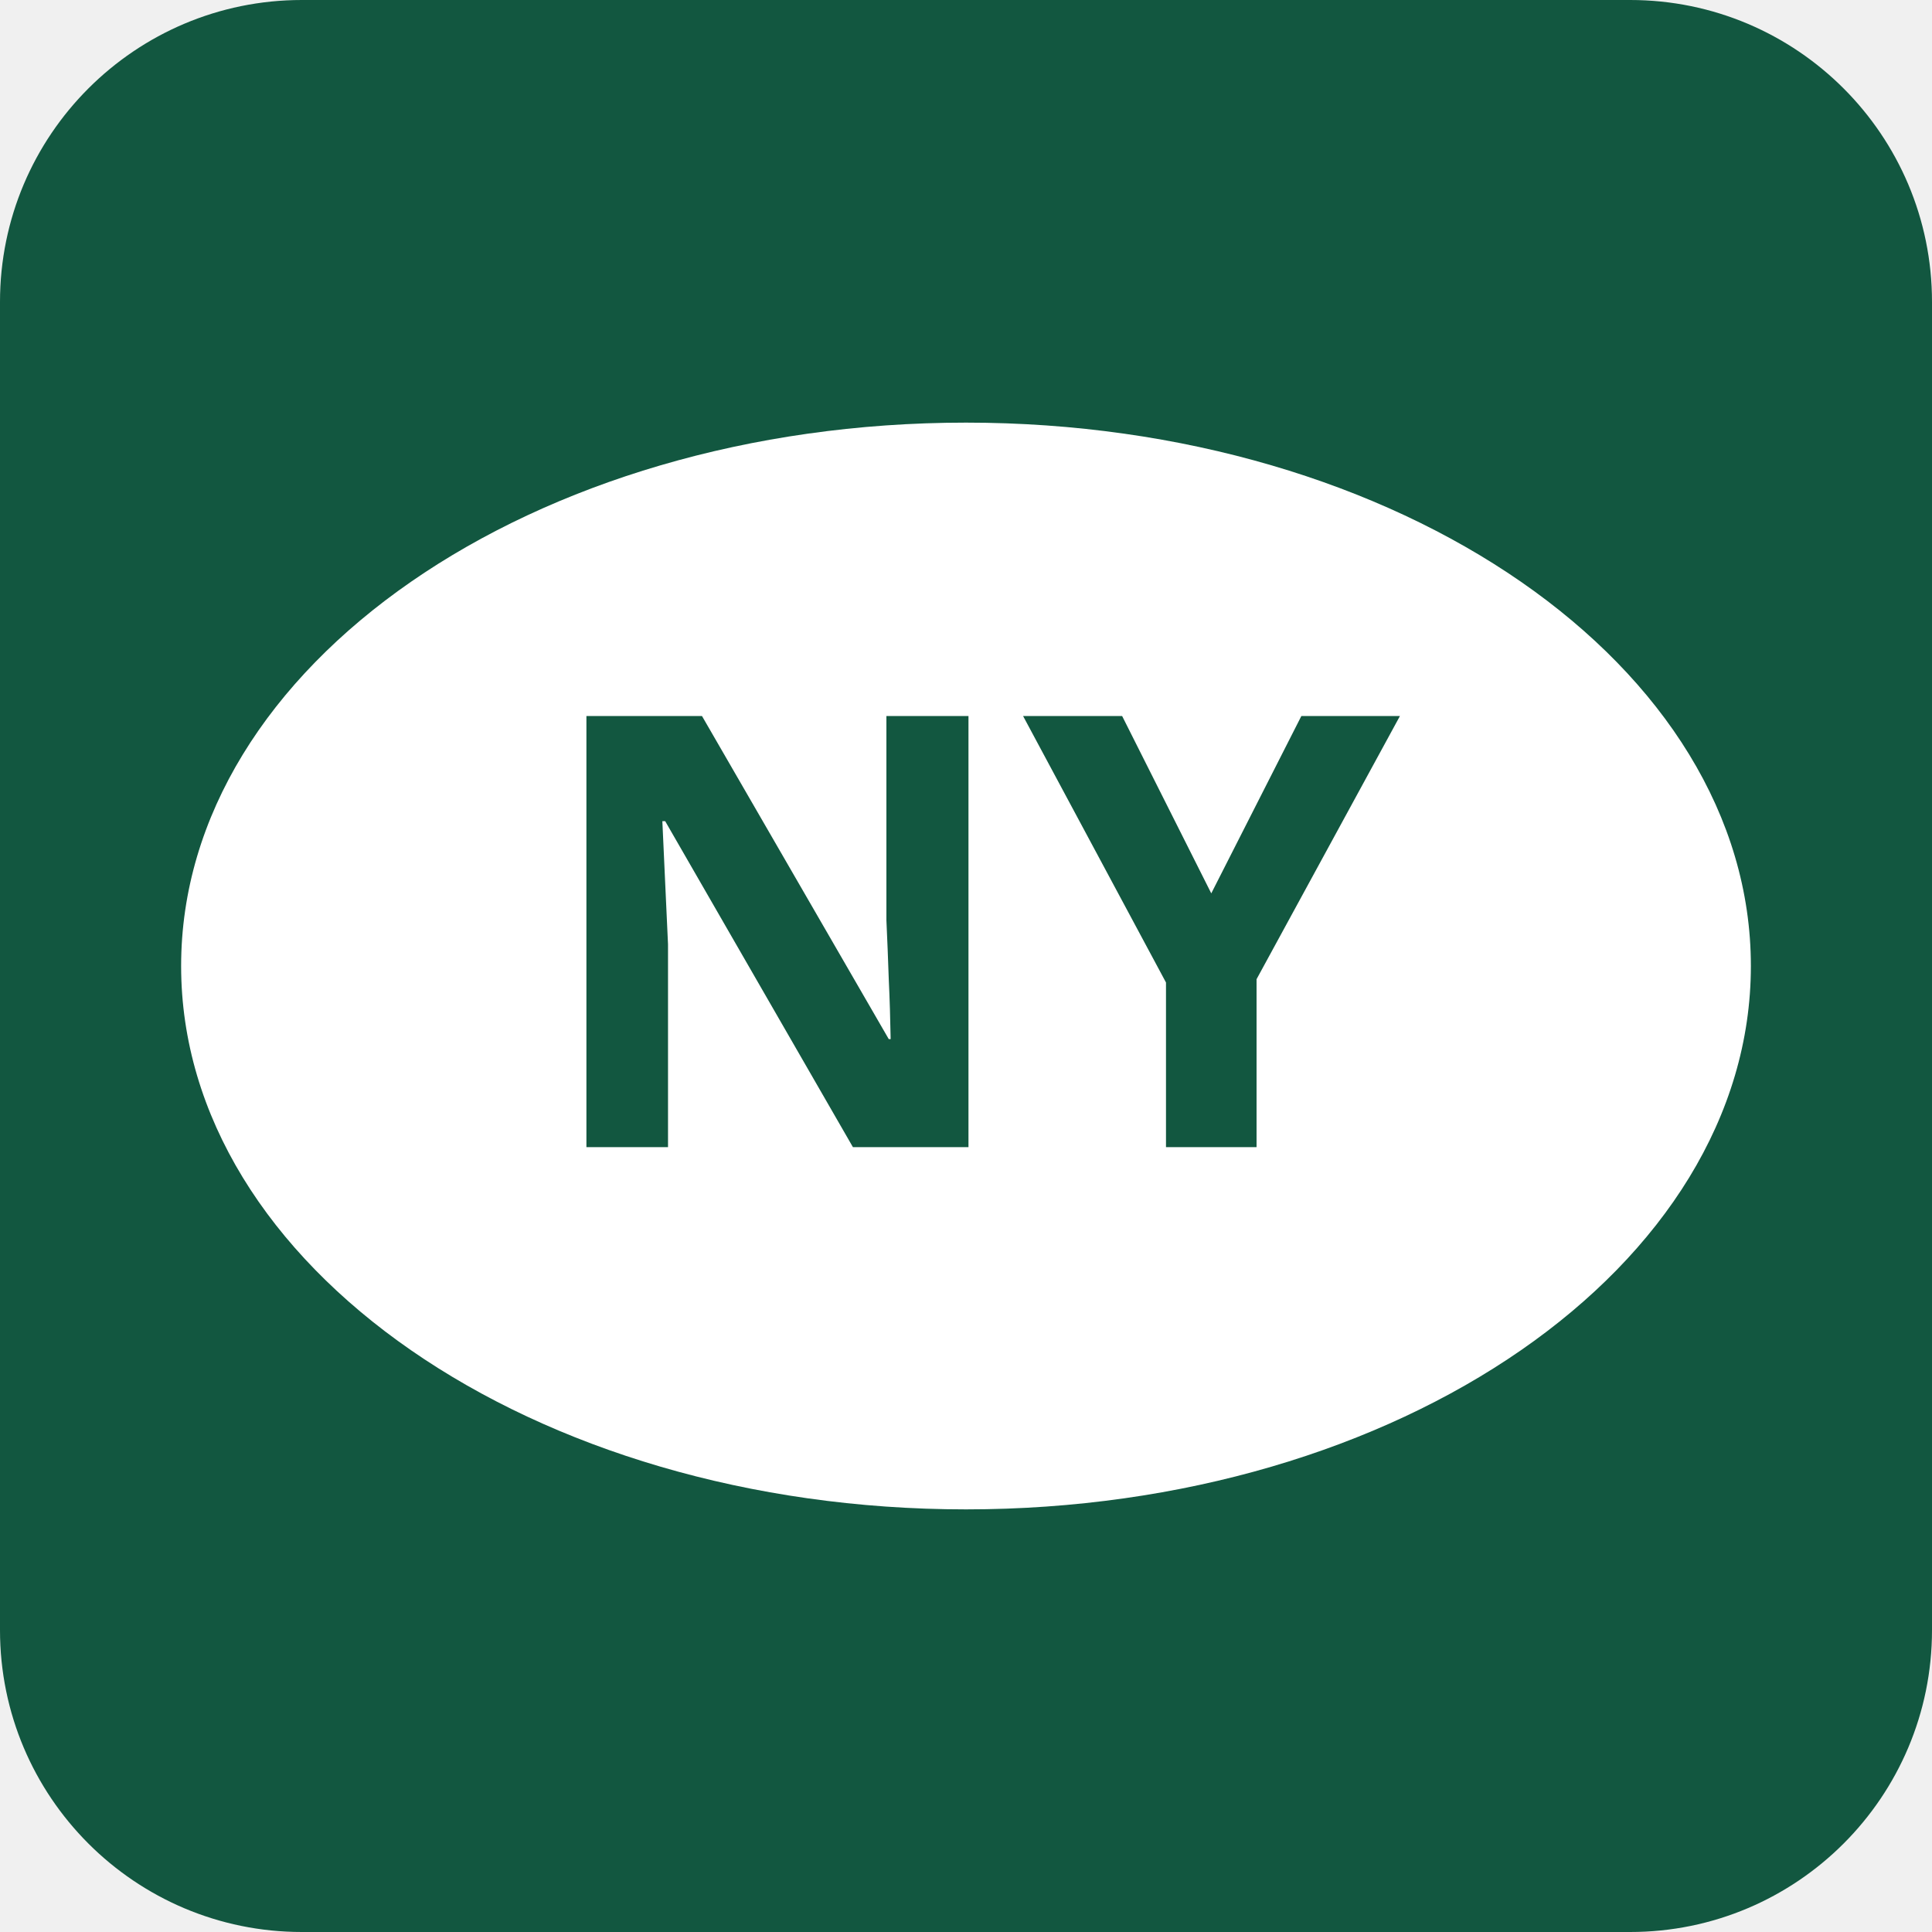
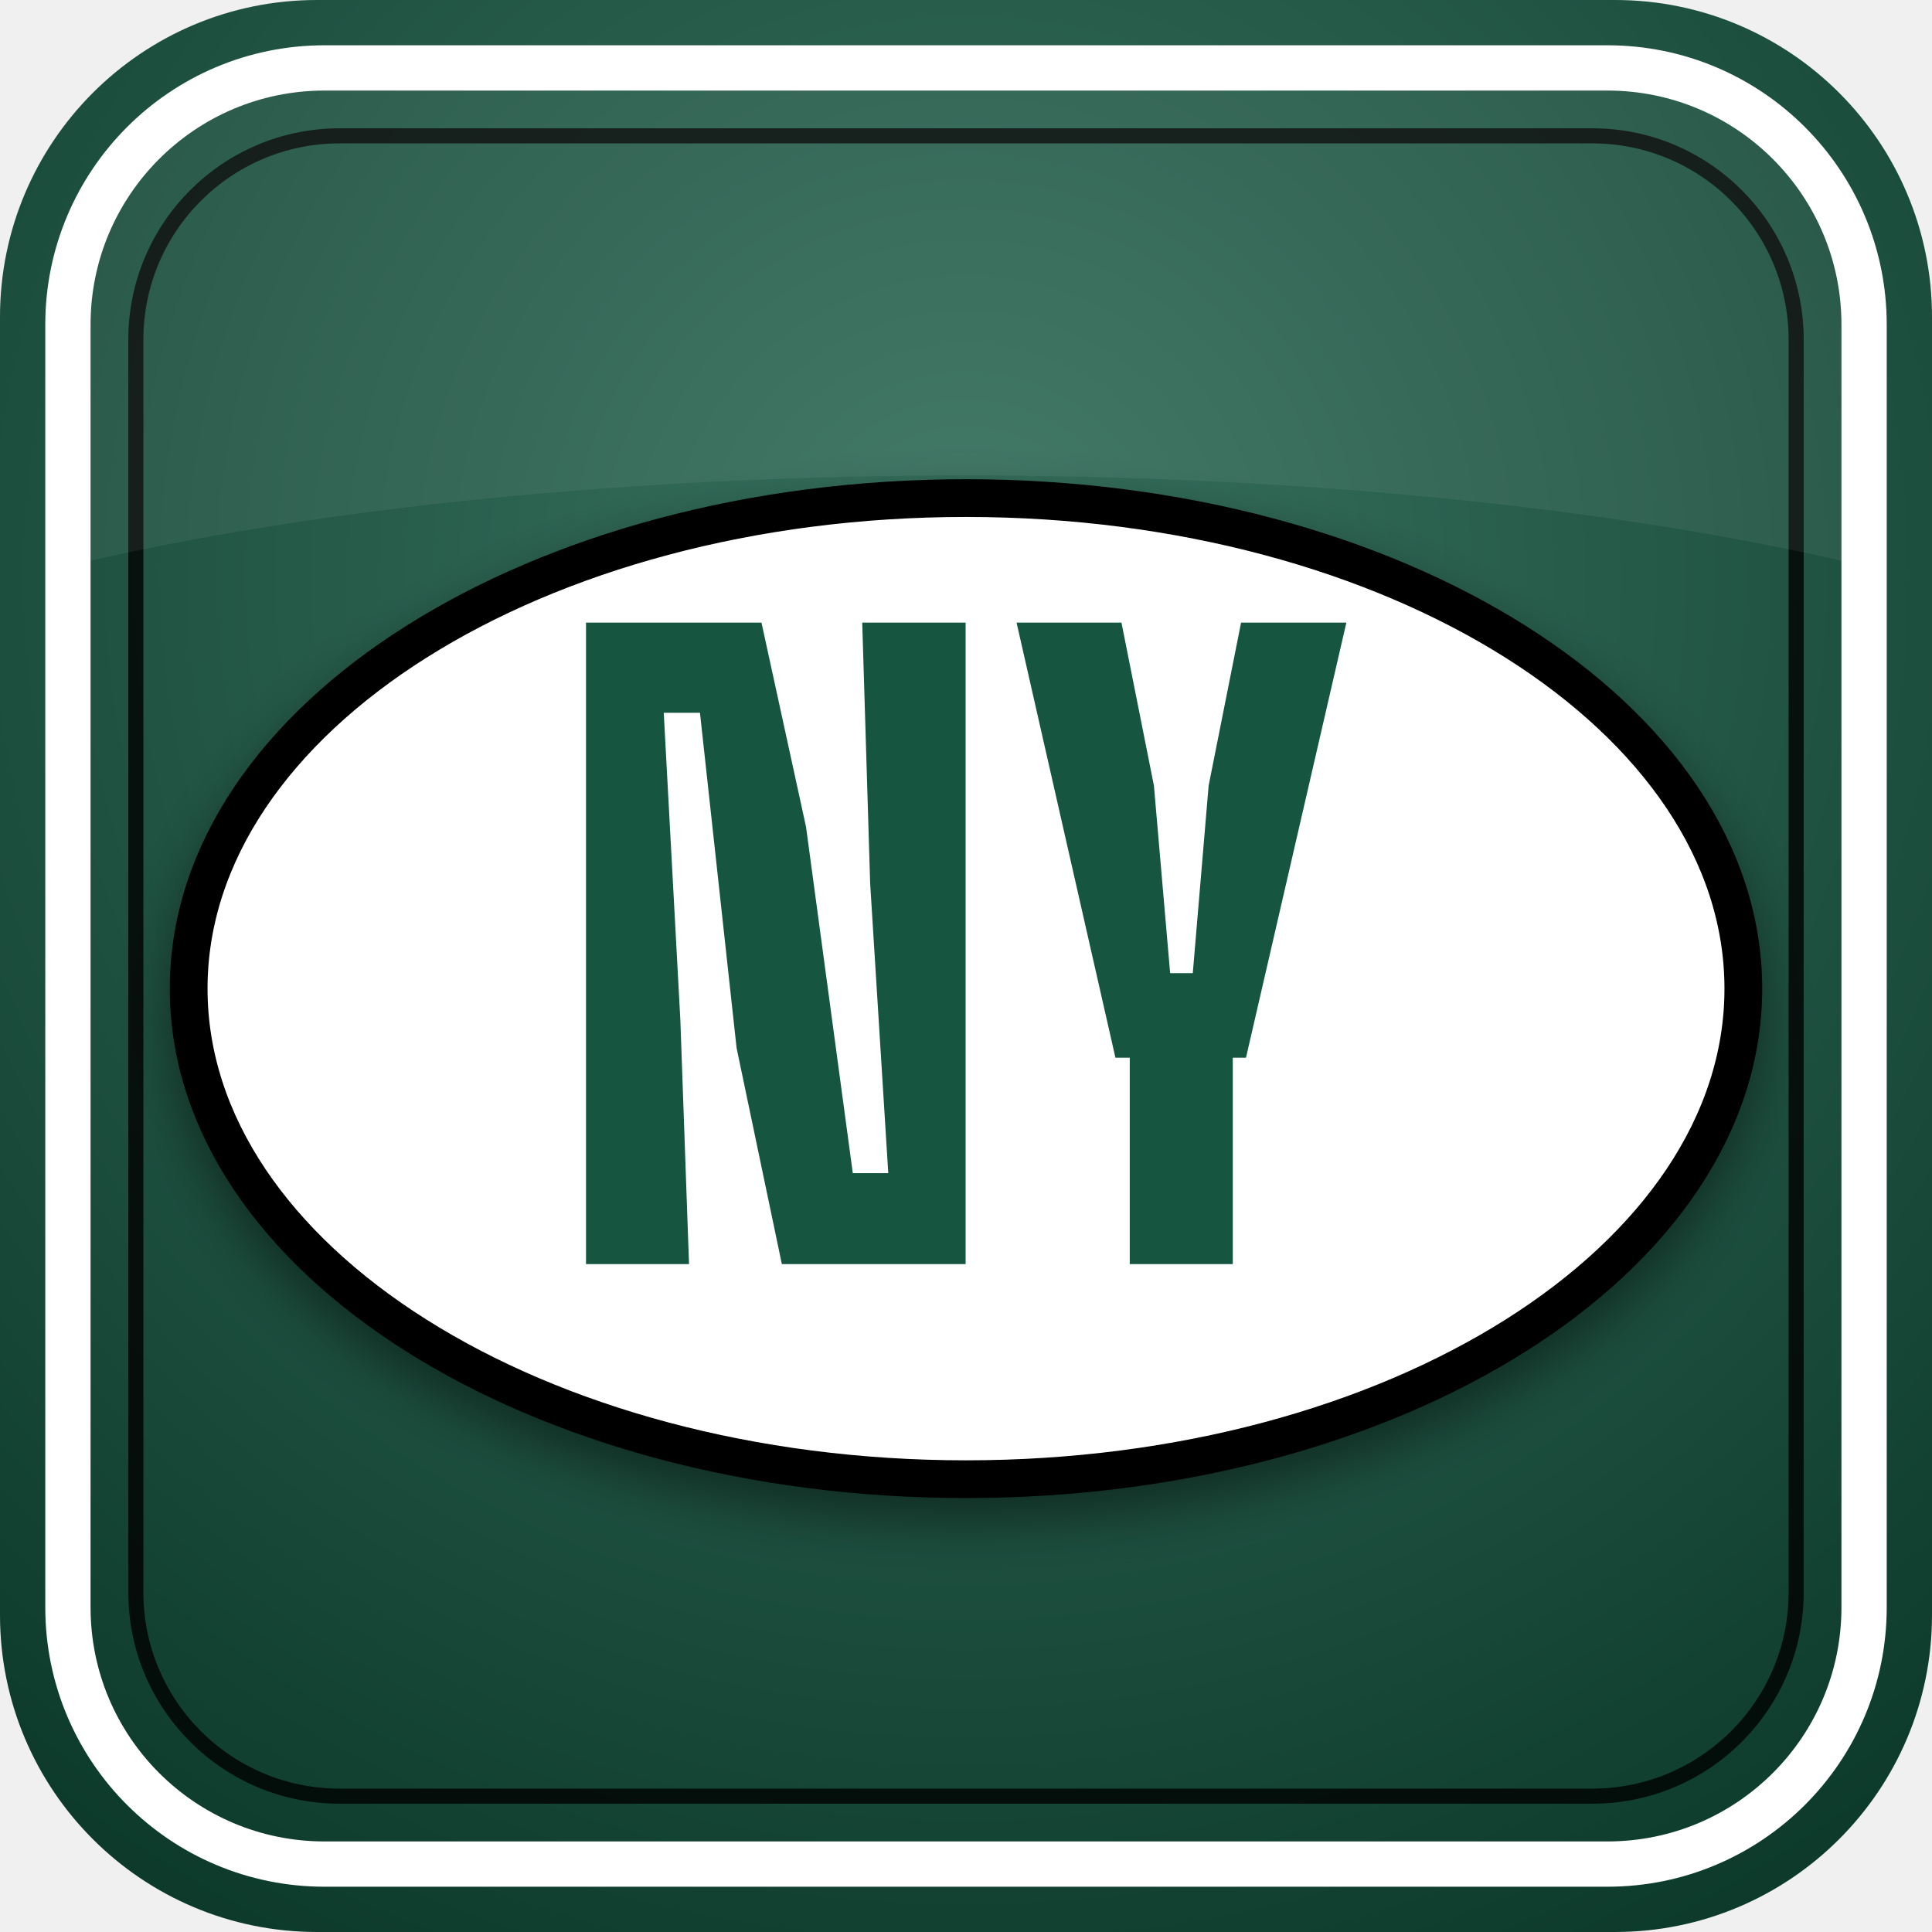
- <svg xmlns="http://www.w3.org/2000/svg" viewBox="0 0 64 64" role="img" aria-label="New York Jets">
-   <rect width="64" height="64" rx="10" fill="#125740" />
-   <ellipse cx="32" cy="32" rx="26" ry="18" fill="#ffffff" />
-   <text x="32" y="38" text-anchor="middle" font-family="Impact,'Arial Black',sans-serif" font-size="20" font-weight="800" fill="#125740">NY</text>
+ <svg xmlns="http://www.w3.org/2000/svg" viewBox="0 0 512 512" role="img" aria-label="New York Jets">
+   <defs>
+     <radialGradient id="f" cx="50%" cy="30%" r="80%">
+       <stop offset="0" stop-color="#38725f" />
+       <stop offset="1" stop-color="#0c392a" />
+     </radialGradient>
+     <filter id="s" x="-10%" y="-10%" width="120%" height="120%">
+       <feDropShadow dx="0" dy="6" stdDeviation="7" flood-color="#000" flood-opacity="0.45" />
+     </filter>
+   </defs>
+   <rect width="512" height="512" rx="84" fill="url(#f)" />
+   <rect x="18" y="18" width="476" height="476" rx="68" fill="none" stroke="#ffffff" stroke-width="12" />
+   <rect x="36" y="36" width="440" height="440" rx="54" fill="none" stroke="#000000" stroke-width="4" opacity="0.8" />
+   <g filter="url(#s)">
+     <ellipse cx="256" cy="262" rx="206" ry="130" fill="#ffffff" stroke="#000000" stroke-width="10" />
+     <g fill="#125740">
+       <path transform="translate(144.1 335.0)" d="M38.5 0L11.2 0L11.2-170L57.7-170L69.5-115.9L81.9-24.1L91.3-24.1L86.5-100.9L84.4-170L111.8-170L111.8 0L63.1 0L51.1-57.3L41.4-146.1L31.8-146.1L36.2-64.7L38.5 0ZM182.6 0L155.3 0L155.3-54.7L151.5-54.7L125.3-170L153.1-170L161.7-126.8L166.0-77.1L172.0-77.1L176.2-126.8L184.8-170L212.7-170L186.1-54.7L182.6-54.7L182.6 0Z" />
+     </g>
+   </g>
+   <path d="M84 18 H428 A68 68 0 0 1 494 84 V150 C360 118 152 118 18 150 V84 A68 68 0 0 1 84 18Z" fill="#fff" opacity="0.06" />
</svg>
